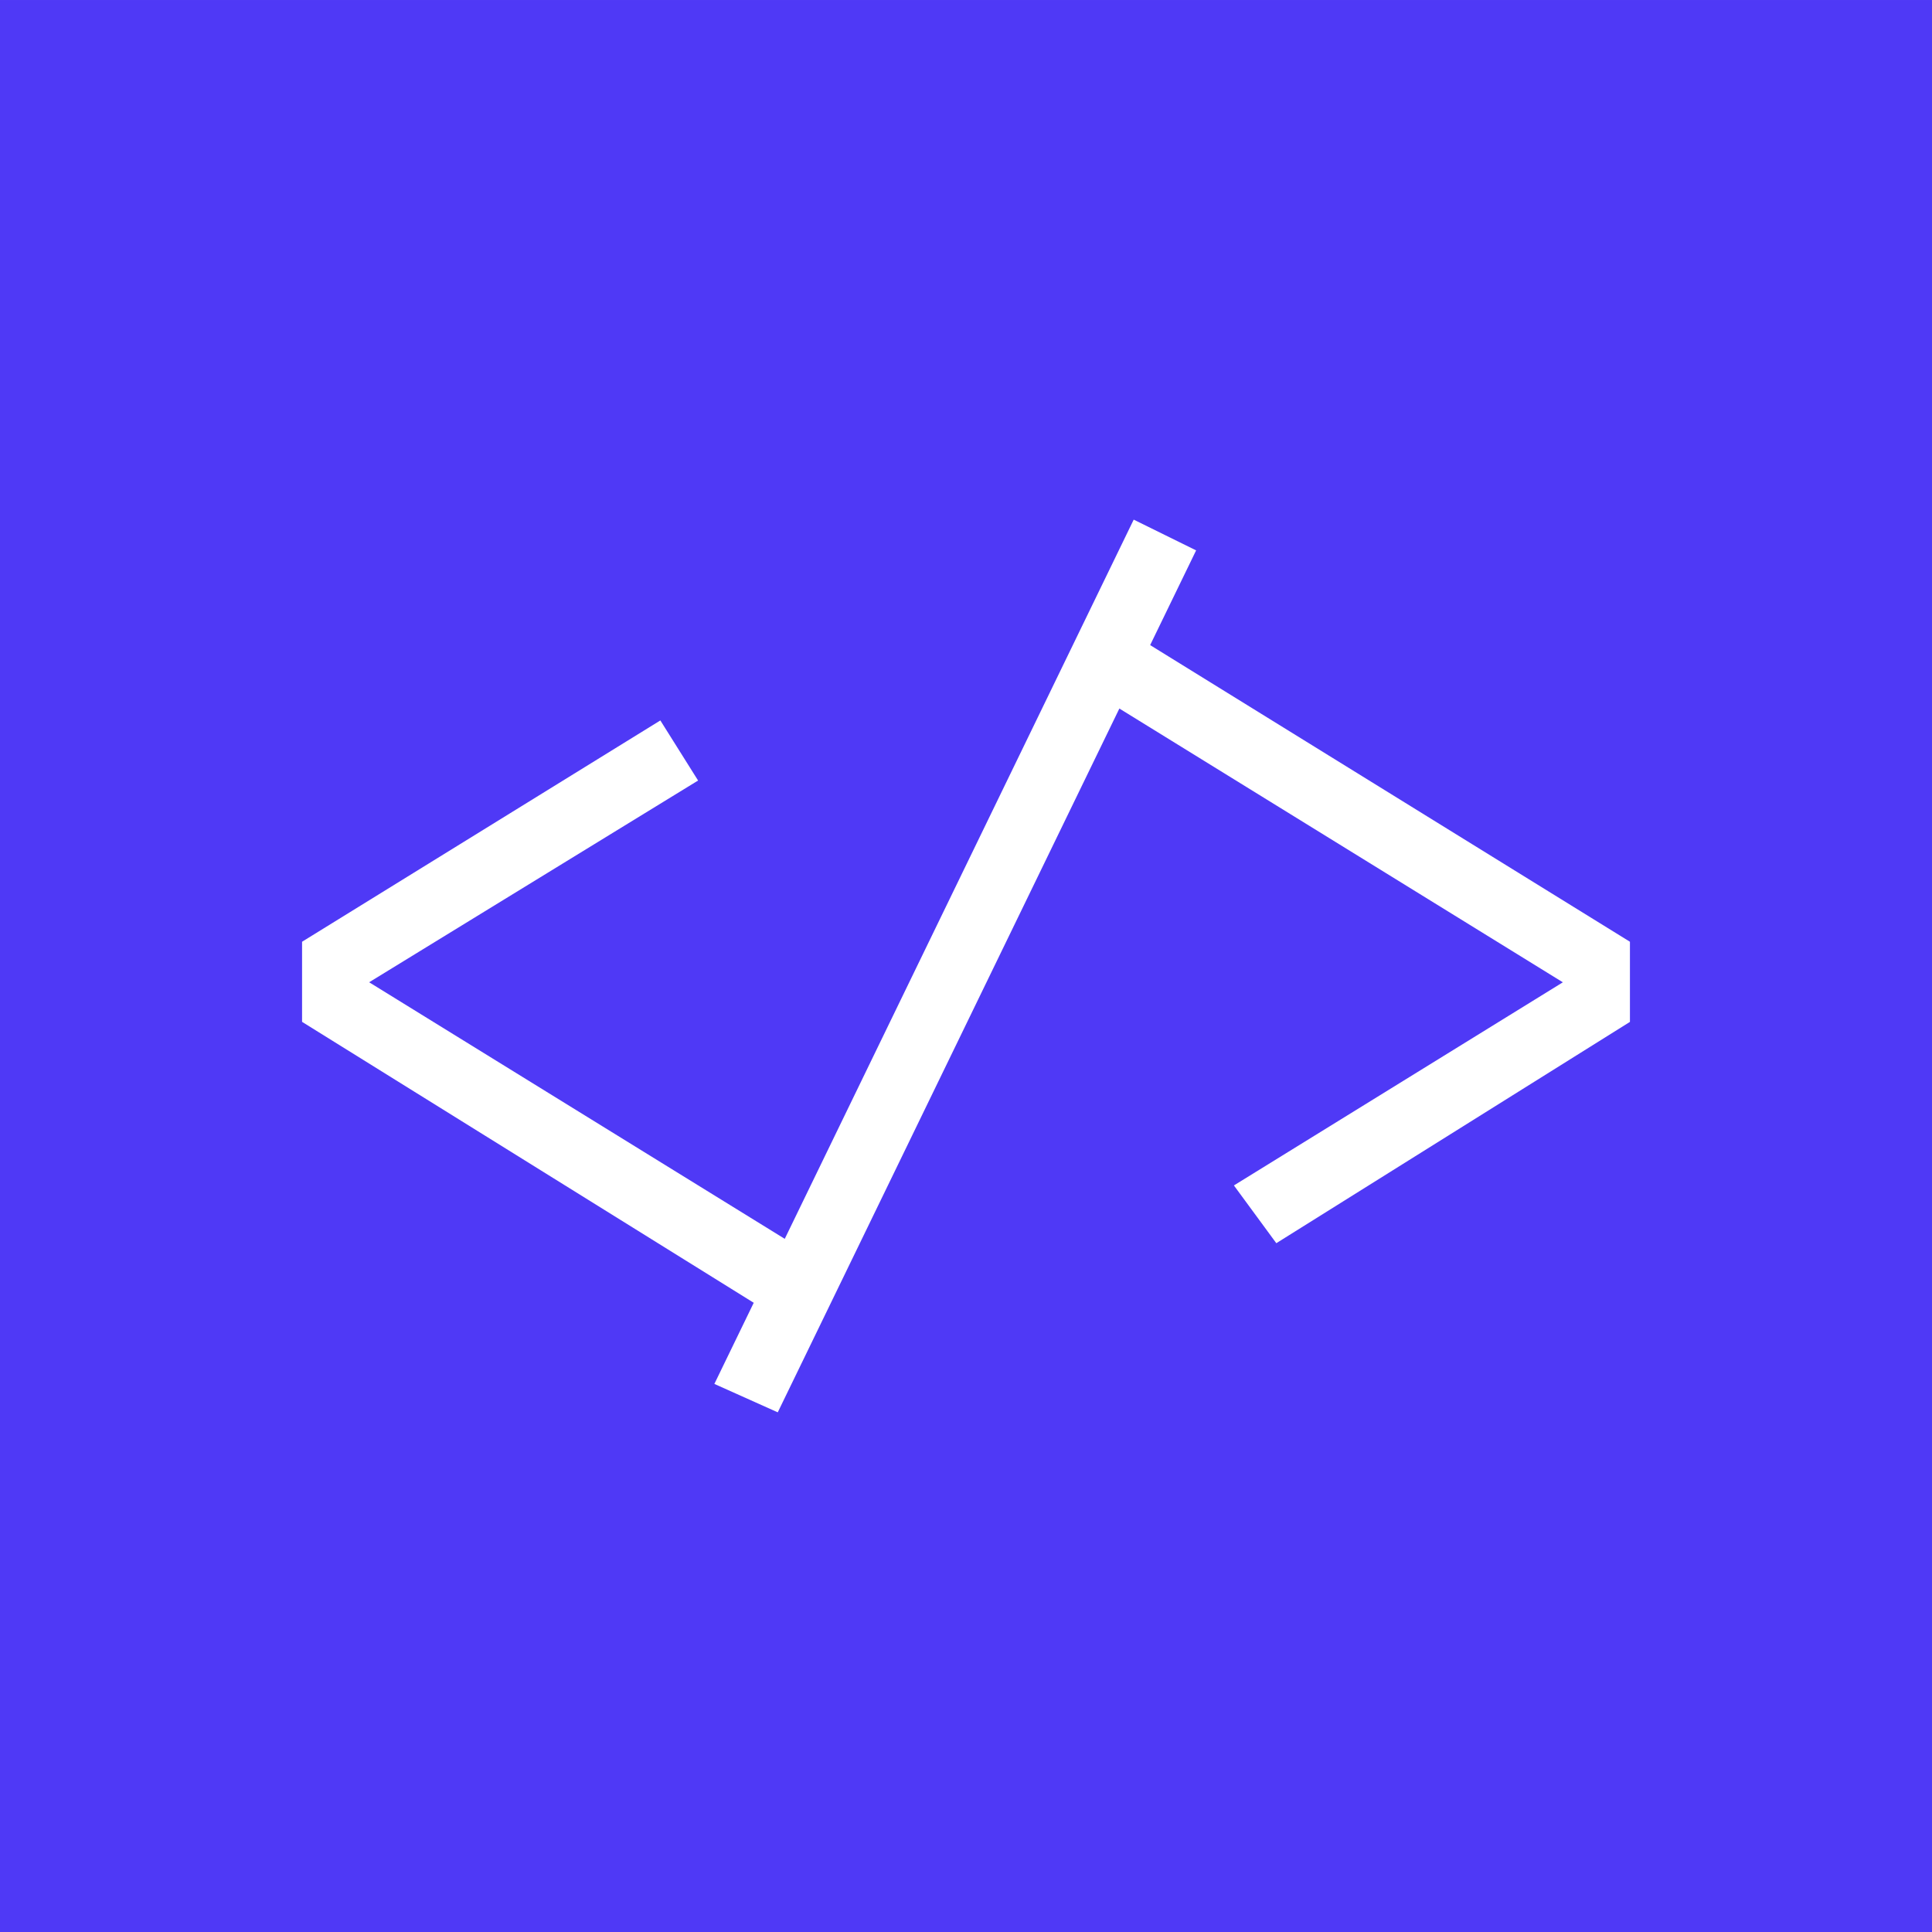
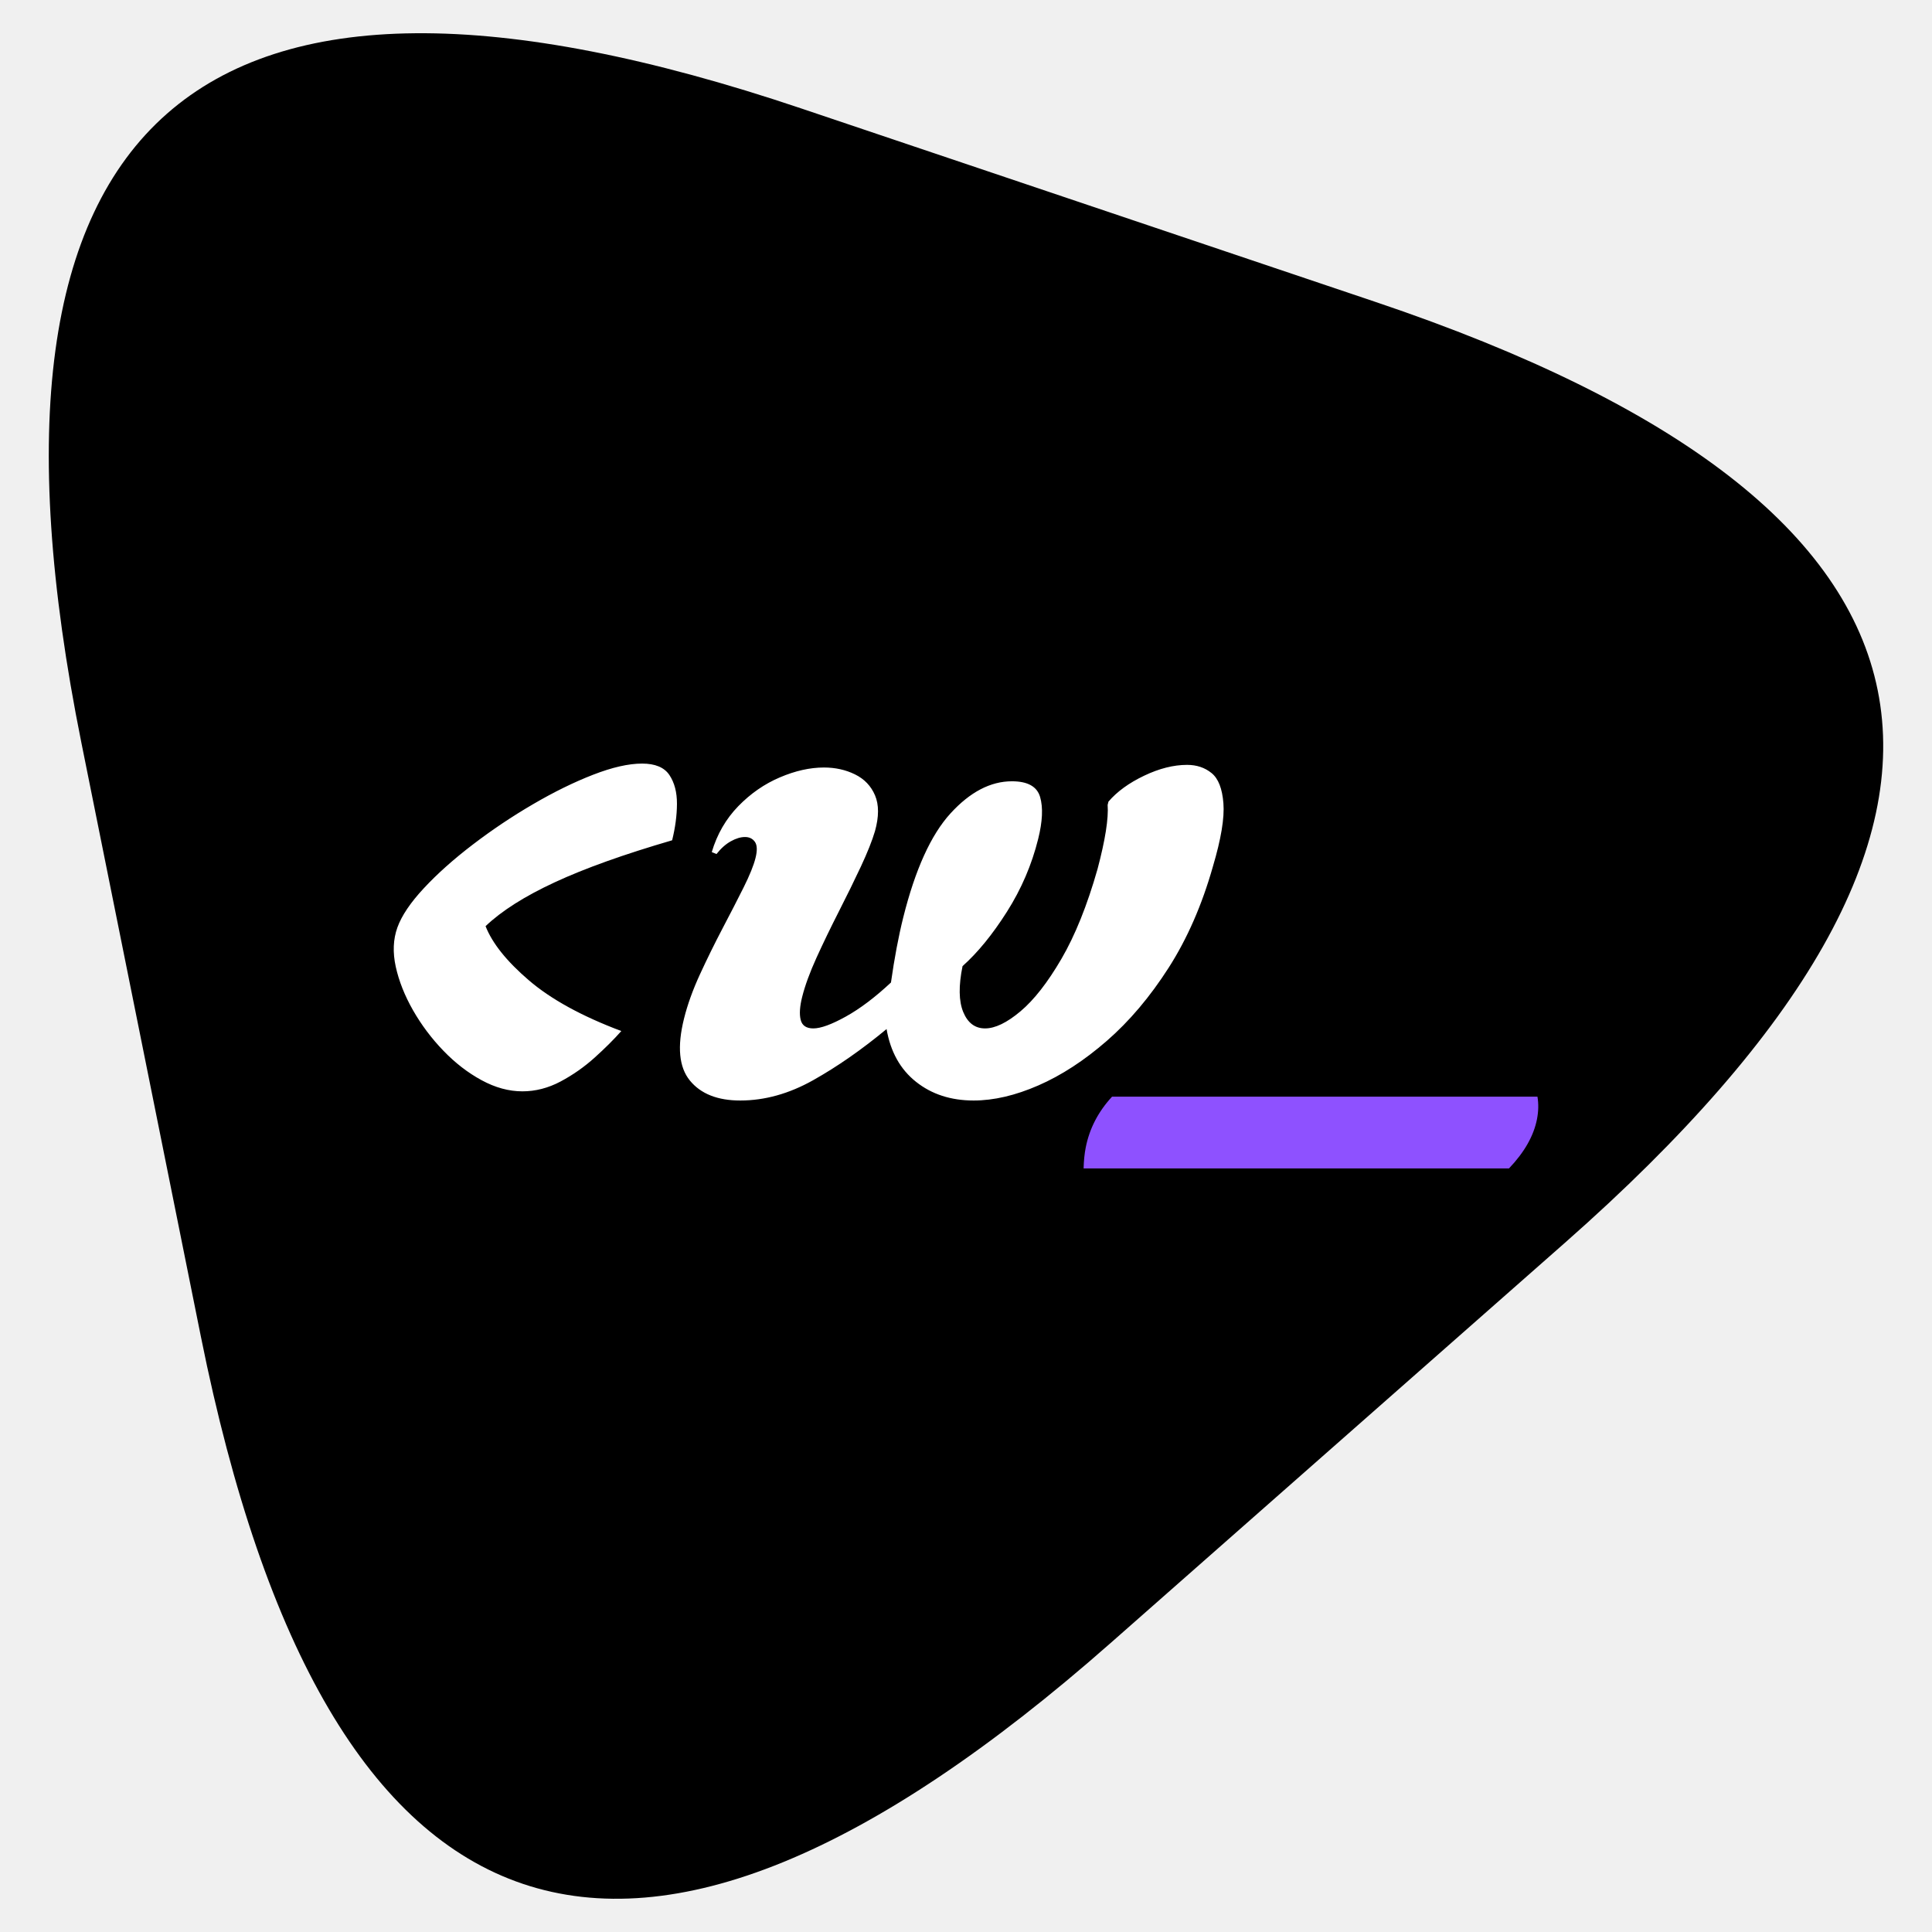
- <svg xmlns="http://www.w3.org/2000/svg" width="43.921mm" height="43.921mm" viewBox="0 0 43.921 43.921" version="1.1" id="svg1">
-   <defs id="defs1" />
-   <g id="layer1" transform="translate(-42.40601,-60.81483)">
-     <rect style="fill:#4f39f6;fill-opacity:1;stroke-width:0.37" id="rect1" width="43.921" height="43.921" x="42.406" y="60.815" />
-     <path style="font-size:21.184px;font-family:'Fira Code';-inkscape-font-specification:'Fira Code';fill:#ffffff;stroke-width:0.331" d="m 68.137,75.223 11.323,7.001 v 1.822 l -8.039,5.031 -0.964,-1.313 7.478,-4.618 -10.656,-6.578 z m -10.719,1.97 0.858,1.366 -7.478,4.586 10.242,6.323 -0.953,1.303 -10.814,-6.726 V 82.224 Z m 2.669,15.729 -1.441,-0.646 9.533,-19.648 1.419,0.699 z" id="text1" aria-label="&lt;/&gt;" />
+ <svg xmlns="http://www.w3.org/2000/svg" xmlns:ns1="https://boxy-svg.com" viewBox="0 0 500 500" width="500px" height="500px" version="1.1" id="svg3">
+   <g id="g5" transform="matrix(1.114605,0,0,1.114605,-28.6512,-28.6512)">
+     <path d="M 44.605,198.177 Q 0.654,-20.242 211.788,50.898 l 133.348,44.93 q 211.135,71.139 43.952,218.418 l -105.589,93.019 Q 116.315,554.545 72.364,336.126 Z" ns1:shape="triangle 1226.84 387.083 586.325 507.753 0.5 0.38 1@d90b8b28" style="stroke-width:8.226" id="path1" />
+     <g id="g3" transform="translate(5.870711,2.644108)">
+       <g id="g4" transform="translate(-0.4472272,0.4472272)">
+         <path d="m 141.574,276.01 q -4.72,0 -9.48,-2.59 -4.76,-2.58 -8.87,-6.85 -4.11,-4.26 -7.03,-9.36 -2.91,-5.1 -4.02,-10.12 -1.1,-5.02 0.38,-9.13 1.48,-4.11 6.16,-9.13 4.67,-5.02 11.35,-10.12 6.67,-5.1 13.97,-9.36 7.31,-4.27 13.96,-6.85 6.66,-2.59 11.38,-2.59 4.56,0 6.34,2.66 1.77,2.67 1.75,6.7 -0.02,4.03 -1.12,8.45 -16.73,4.87 -27.23,9.74 -10.5,4.87 -16.09,10.2 2.32,5.93 10.03,12.55 7.71,6.62 21.49,11.8 -2.55,2.89 -6.18,6.16 -3.63,3.27 -7.93,5.56 -4.3,2.28 -8.86,2.28 z m 50.59,2.13 q -7.91,0 -11.7,-4.64 -3.79,-4.64 -1.36,-14.38 1.21,-4.87 3.7,-10.28 2.49,-5.4 5.24,-10.65 2.76,-5.25 4.89,-9.51 2.13,-4.27 2.77,-6.85 0.65,-2.59 -0.13,-3.73 -0.79,-1.14 -2.31,-1.14 -1.52,0 -3.29,0.99 -1.77,0.98 -3.33,2.96 l -1.1,-0.45 q 1.86,-6.24 6.16,-10.66 4.29,-4.41 9.66,-6.69 5.36,-2.29 10.23,-2.29 3.96,0 7.21,1.6 3.26,1.6 4.65,4.87 1.39,3.27 -0.01,8.3 -0.99,3.34 -3.27,8.22 -2.28,4.87 -5.11,10.42 -2.83,5.56 -5.19,10.73 -2.35,5.18 -3.34,9.13 -0.84,3.35 -0.34,5.33 0.5,1.98 2.93,1.98 2.59,0 7.53,-2.74 4.95,-2.74 10.5,-7.92 1.21,-8.52 2.84,-15.06 4.18,-16.75 10.98,-24.2 6.81,-7.46 14.27,-7.46 5.48,0 6.54,3.65 1.07,3.65 -0.45,9.74 -2.23,8.98 -7.25,16.9 -5.02,7.91 -10.31,12.63 -1.4,6.85 0.16,10.65 1.57,3.81 5.07,3.81 3.5,0 8.21,-3.96 4.72,-3.96 9.51,-12.17 4.79,-8.22 8.39,-20.86 2.7,-10.19 2.35,-14.91 l 0.19,-0.76 q 3.01,-3.5 8.27,-6.01 5.27,-2.52 9.99,-2.52 3.35,0 5.69,1.91 2.34,1.9 2.74,7 0.41,5.1 -2.44,14.69 -3.8,13.39 -10.28,23.51 -6.48,10.12 -14.35,16.97 -7.87,6.85 -15.9,10.35 -8.02,3.5 -15.02,3.5 -7.92,0 -13.38,-4.34 -5.47,-4.33 -6.84,-12.25 -8.63,7.15 -17.04,11.87 -8.4,4.72 -16.93,4.72 z" style="fill:#ffffff;stroke-width:8.226px" id="path2" />
+         <path d="m 271.883,293.908 q 0.07,-2.712 0.49,-4.839 1.29,-6.596 6.12,-11.829 h 98.77 q 0.42,2.521 -0.11,5.233 -1.14,5.819 -6.5,11.434 z" style="fill:#8e51ff;stroke-width:9.282px" id="path3" />
+       </g>
+     </g>
  </g>
+   <defs id="defs3">
+     <ns1:export>
+       <ns1:file format="webp" href="#object-1">
+         <ns1:variant scale="2" suffix="@2x" />
+       </ns1:file>
+       <ns1:file format="svg" normalization="{&quot;embedExternalFonts&quot;:true}" path="logo-ready.svg" />
+     </ns1:export>
+   </defs>
</svg>
